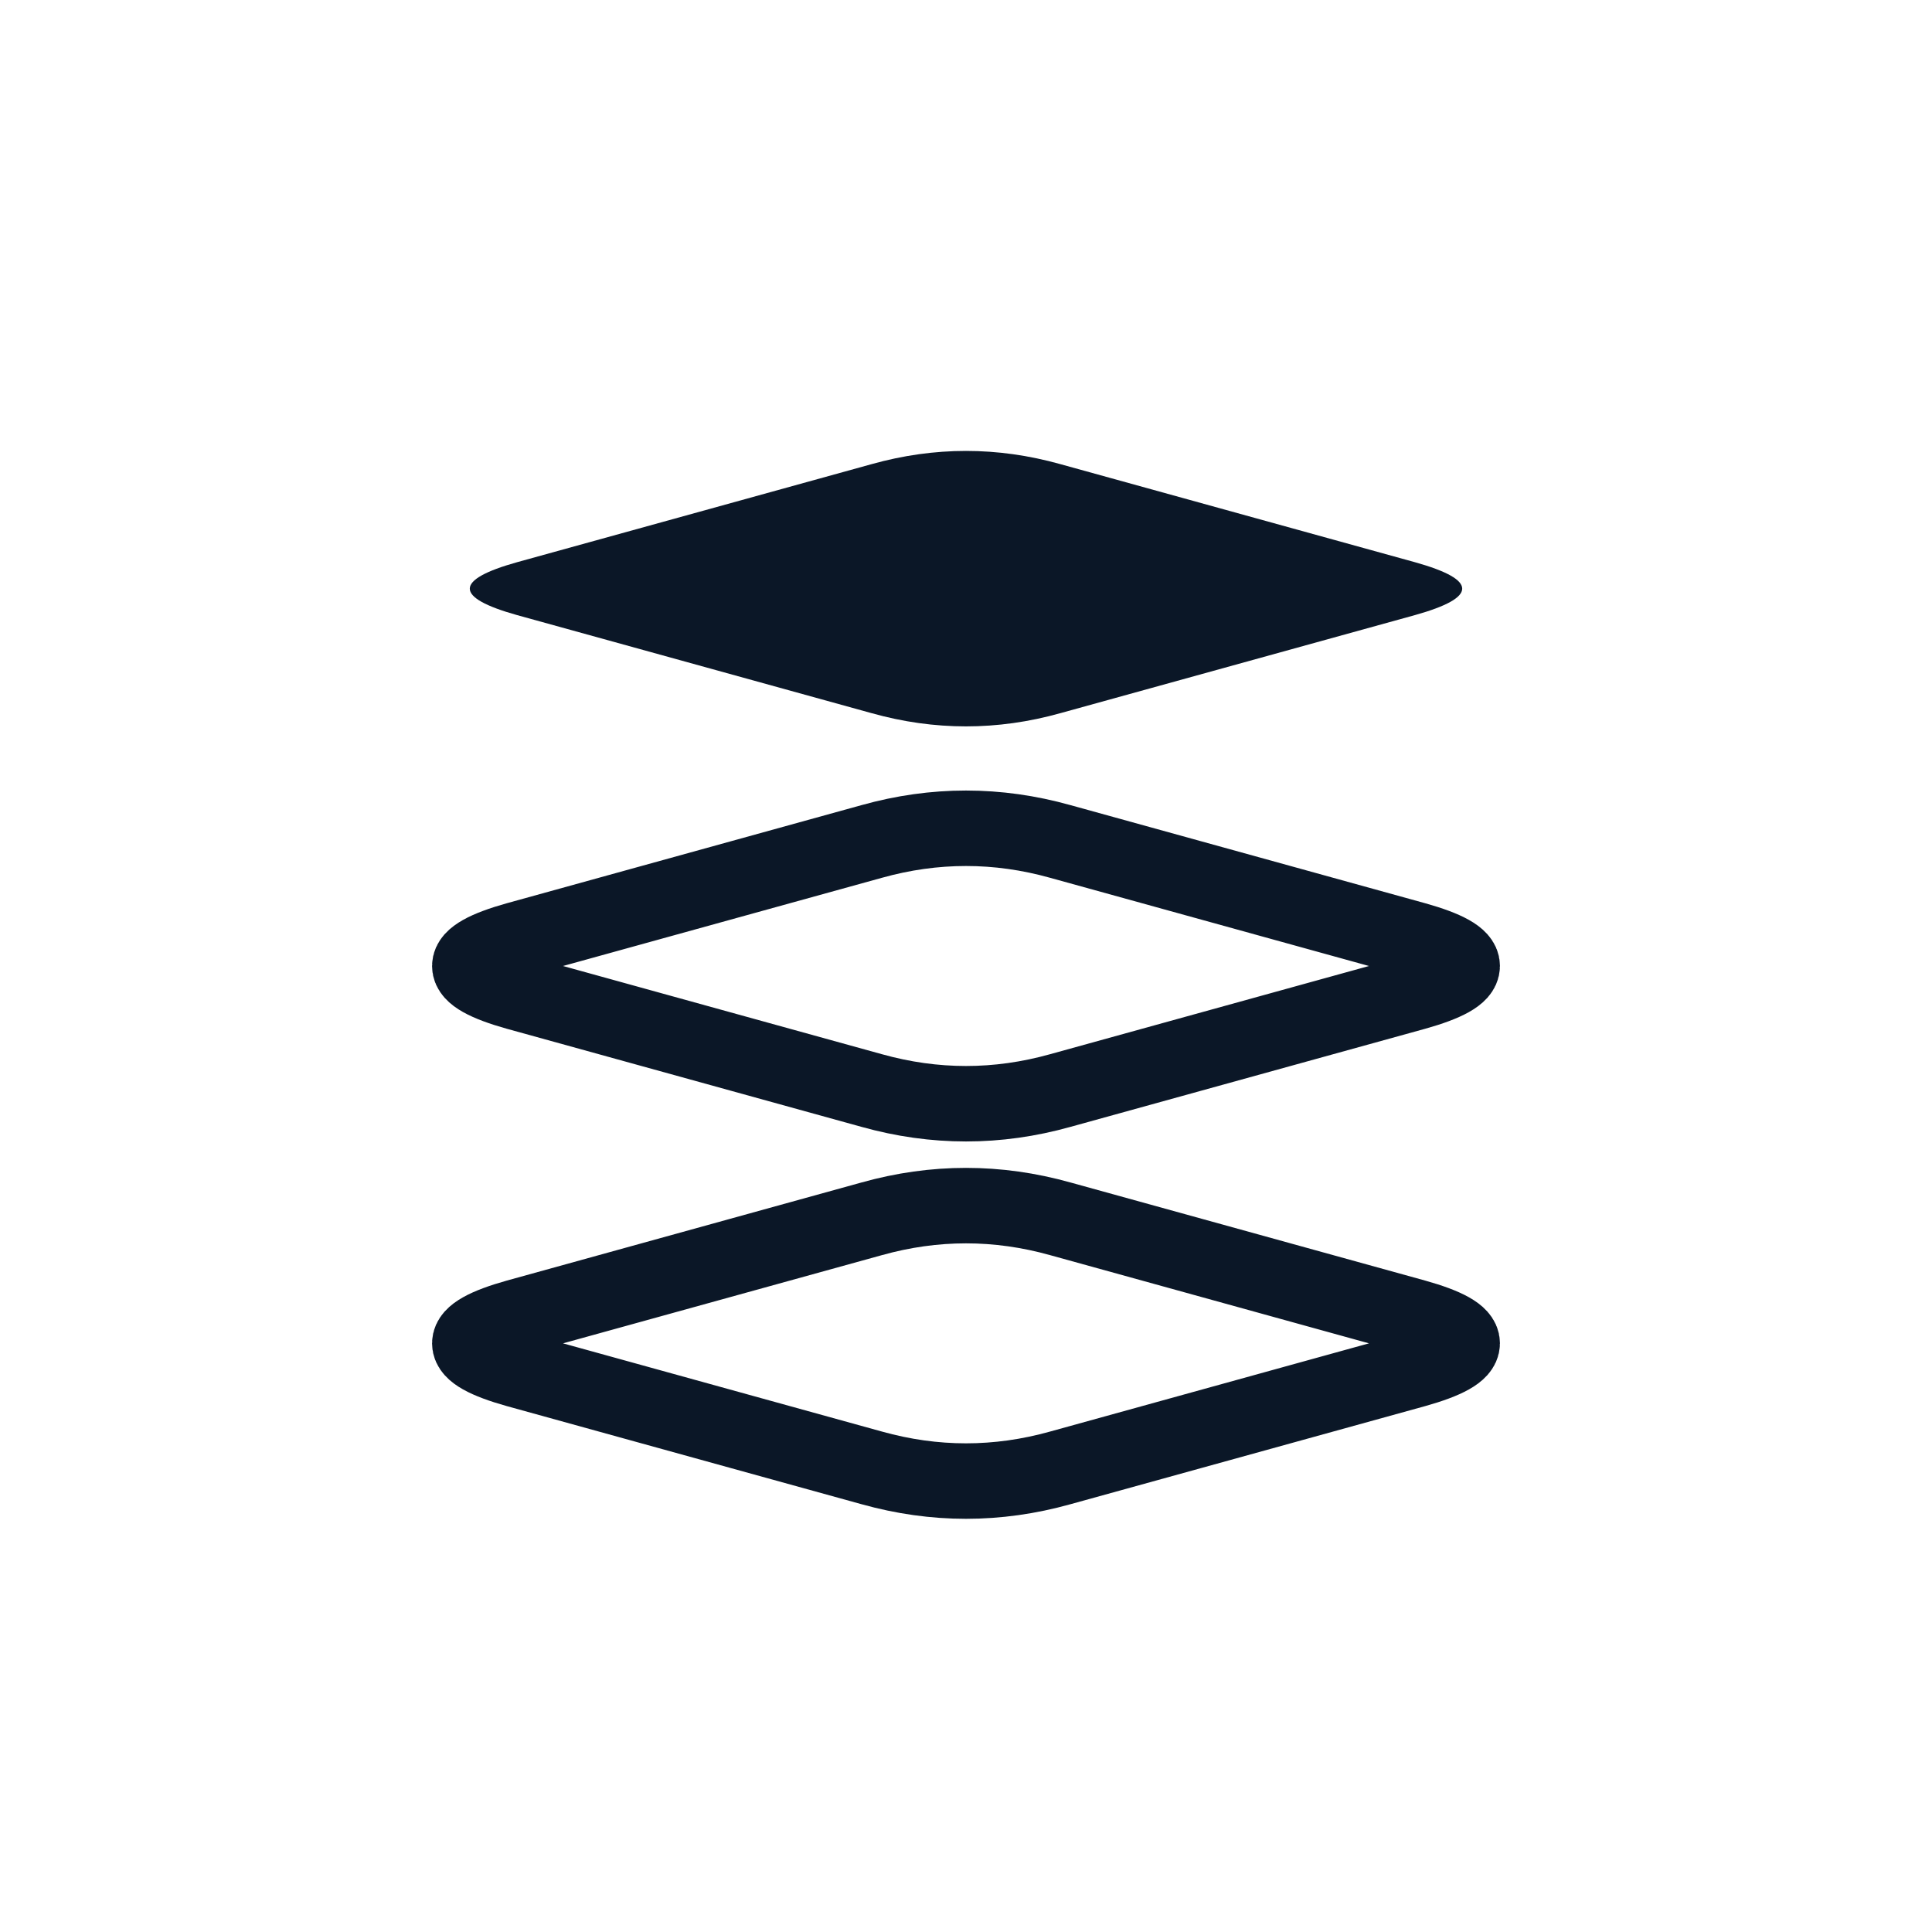
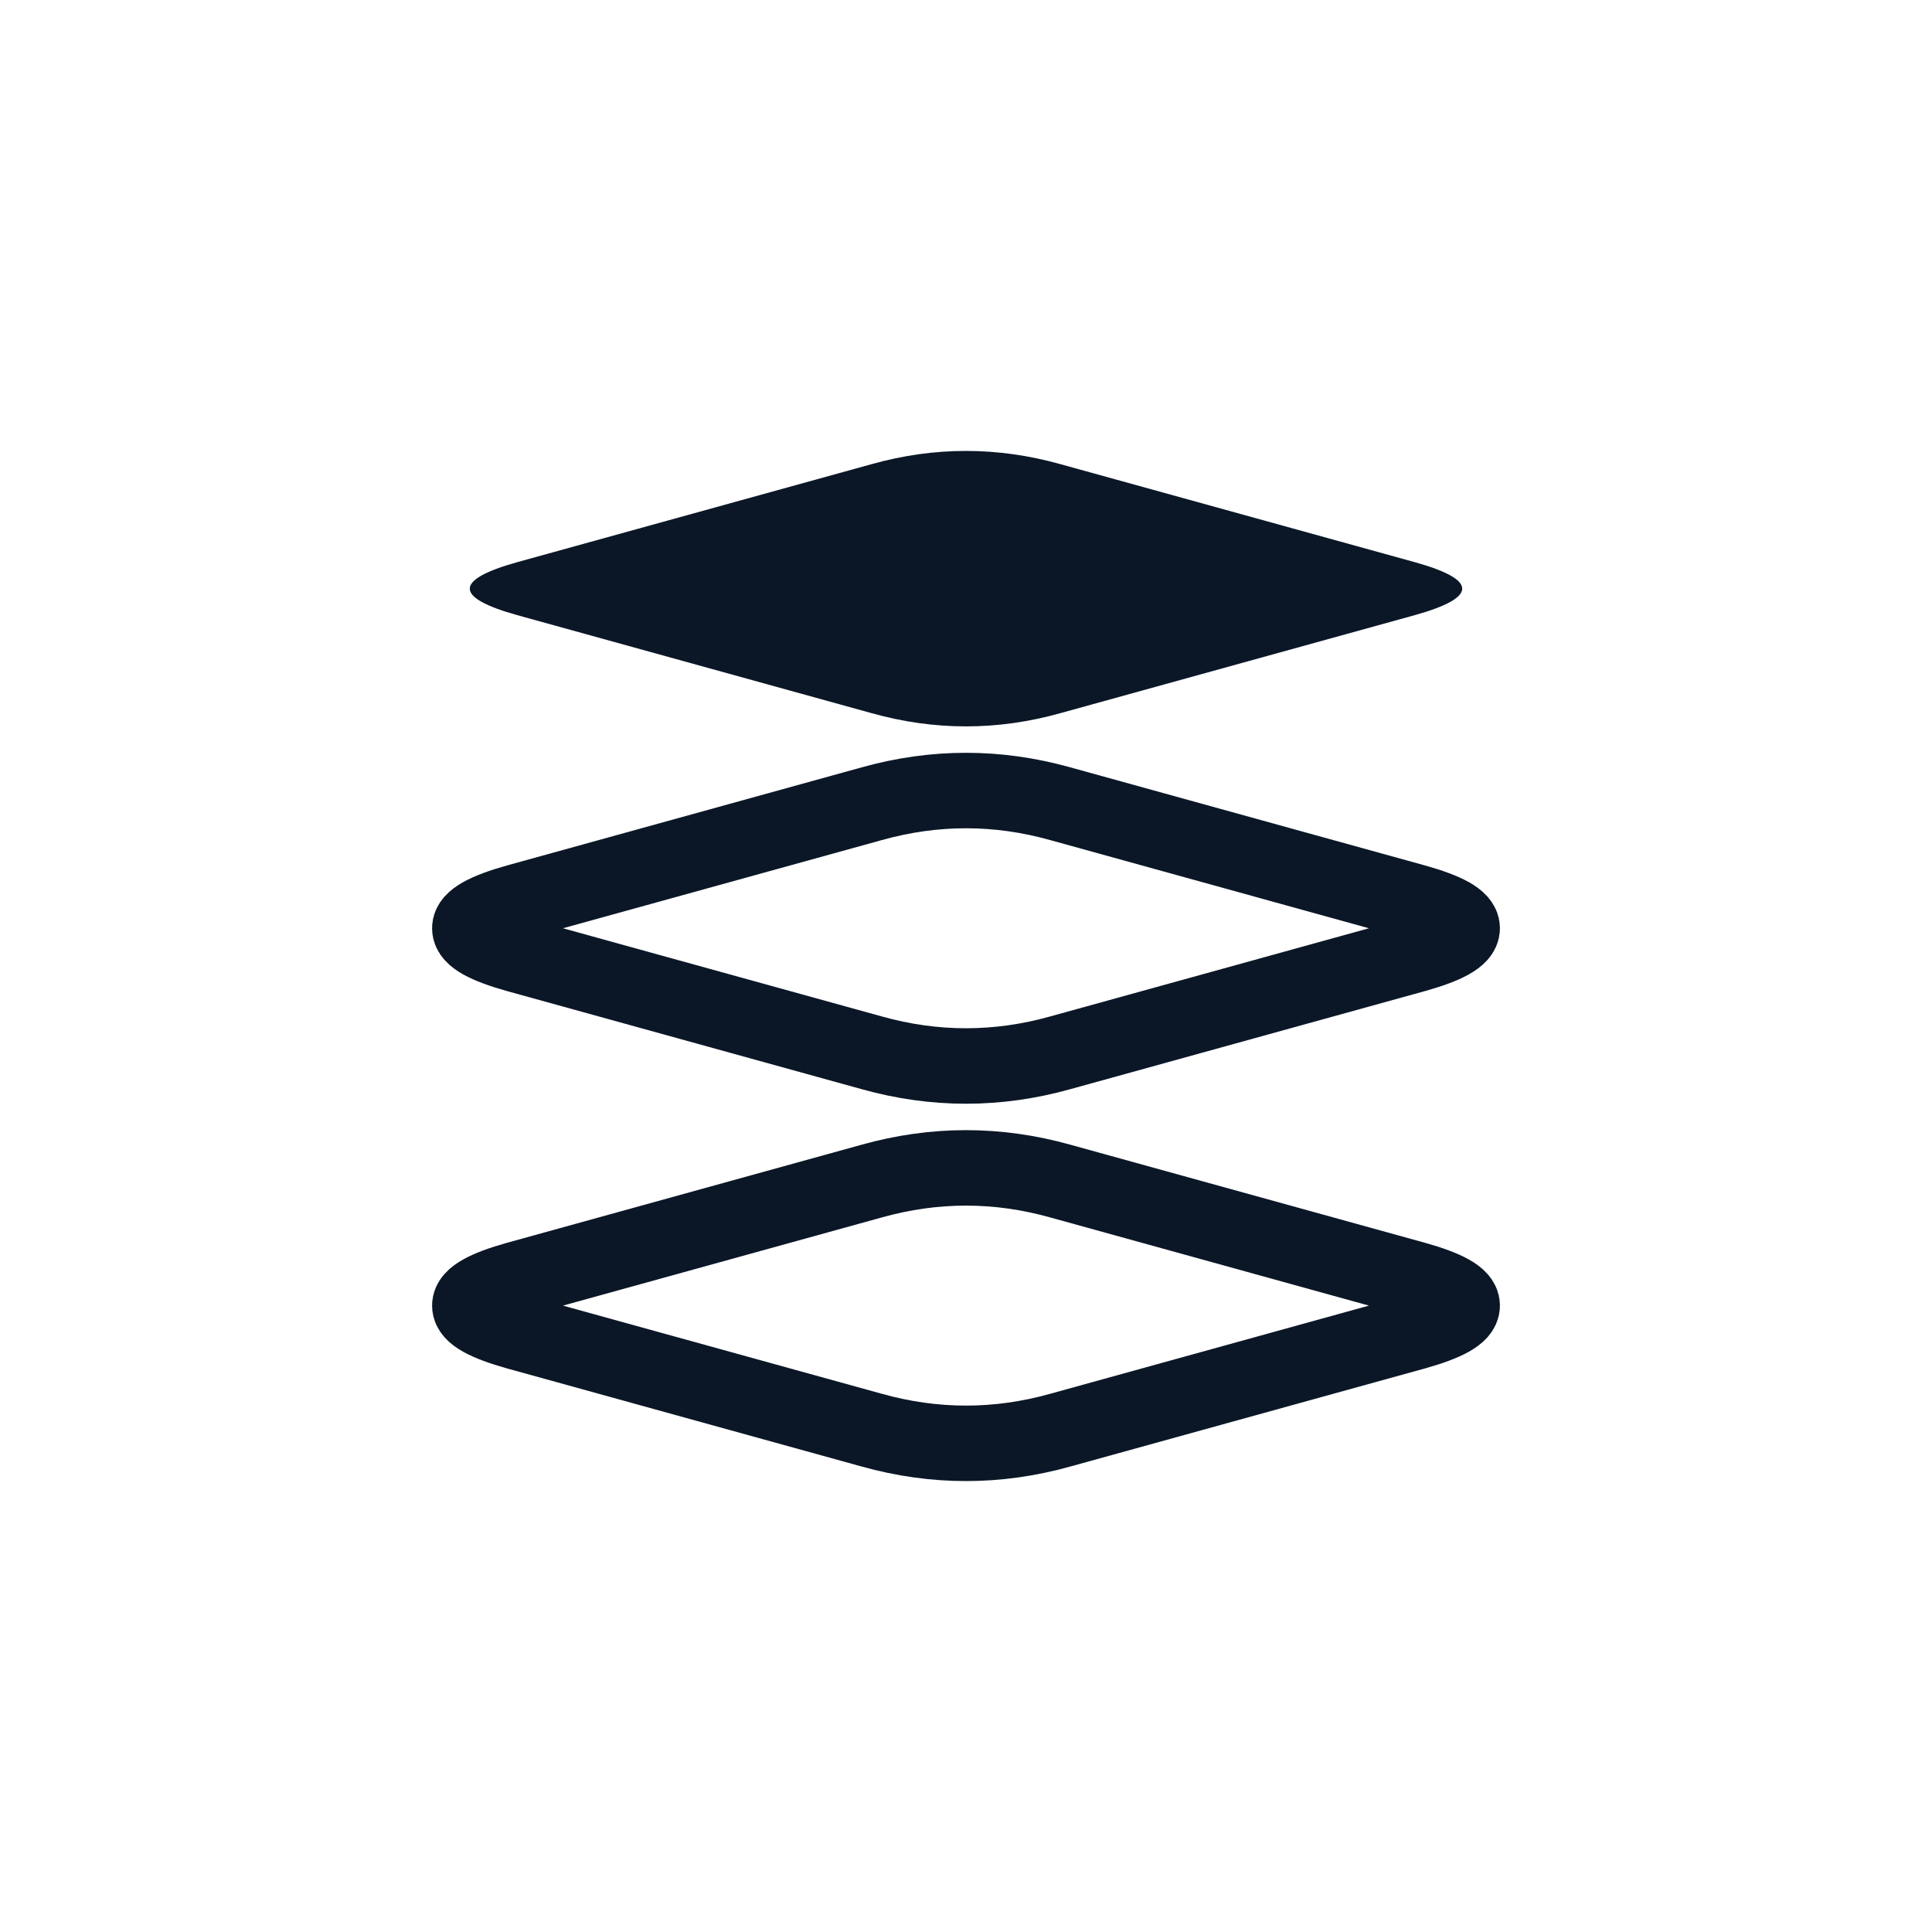
<svg xmlns="http://www.w3.org/2000/svg" viewBox="0 0 512 512" role="img" aria-labelledby="title">
  <g fill="none" stroke="#0B1727" stroke-width="20" stroke-linecap="round" stroke-linejoin="round">
-     <path d="M137 249 231 223Q256 216 281 223L375 249Q400 256 375 263L281 289Q256 296 231 289L137 263Q112 256 137 249Z" />
-     <path d="M137 349 231 323Q256 316 281 323L375 349Q400 356 375 363L281 389Q256 396 231 389L137 363Q112 356 137 349Z" />
+     <path d="M137 239 231 213Q256 206 281 213L375 239Q400 246 375 253L281 279Q256 286 231 279L137 253Q112 246 137 239Z" />
+     <path d="M137 339 231 313Q256 306 281 313L375 339Q400 346 375 353L281 379Q256 386 231 379L137 353Q112 346 137 339Z" />
  </g>
  <path d="M137 149 231 123Q256 116 281 123L375 149Q400 156 375 163L281 189Q256 196 231 189L137 163Q112 156 137 149Z" fill="#0B1727" />
</svg>
